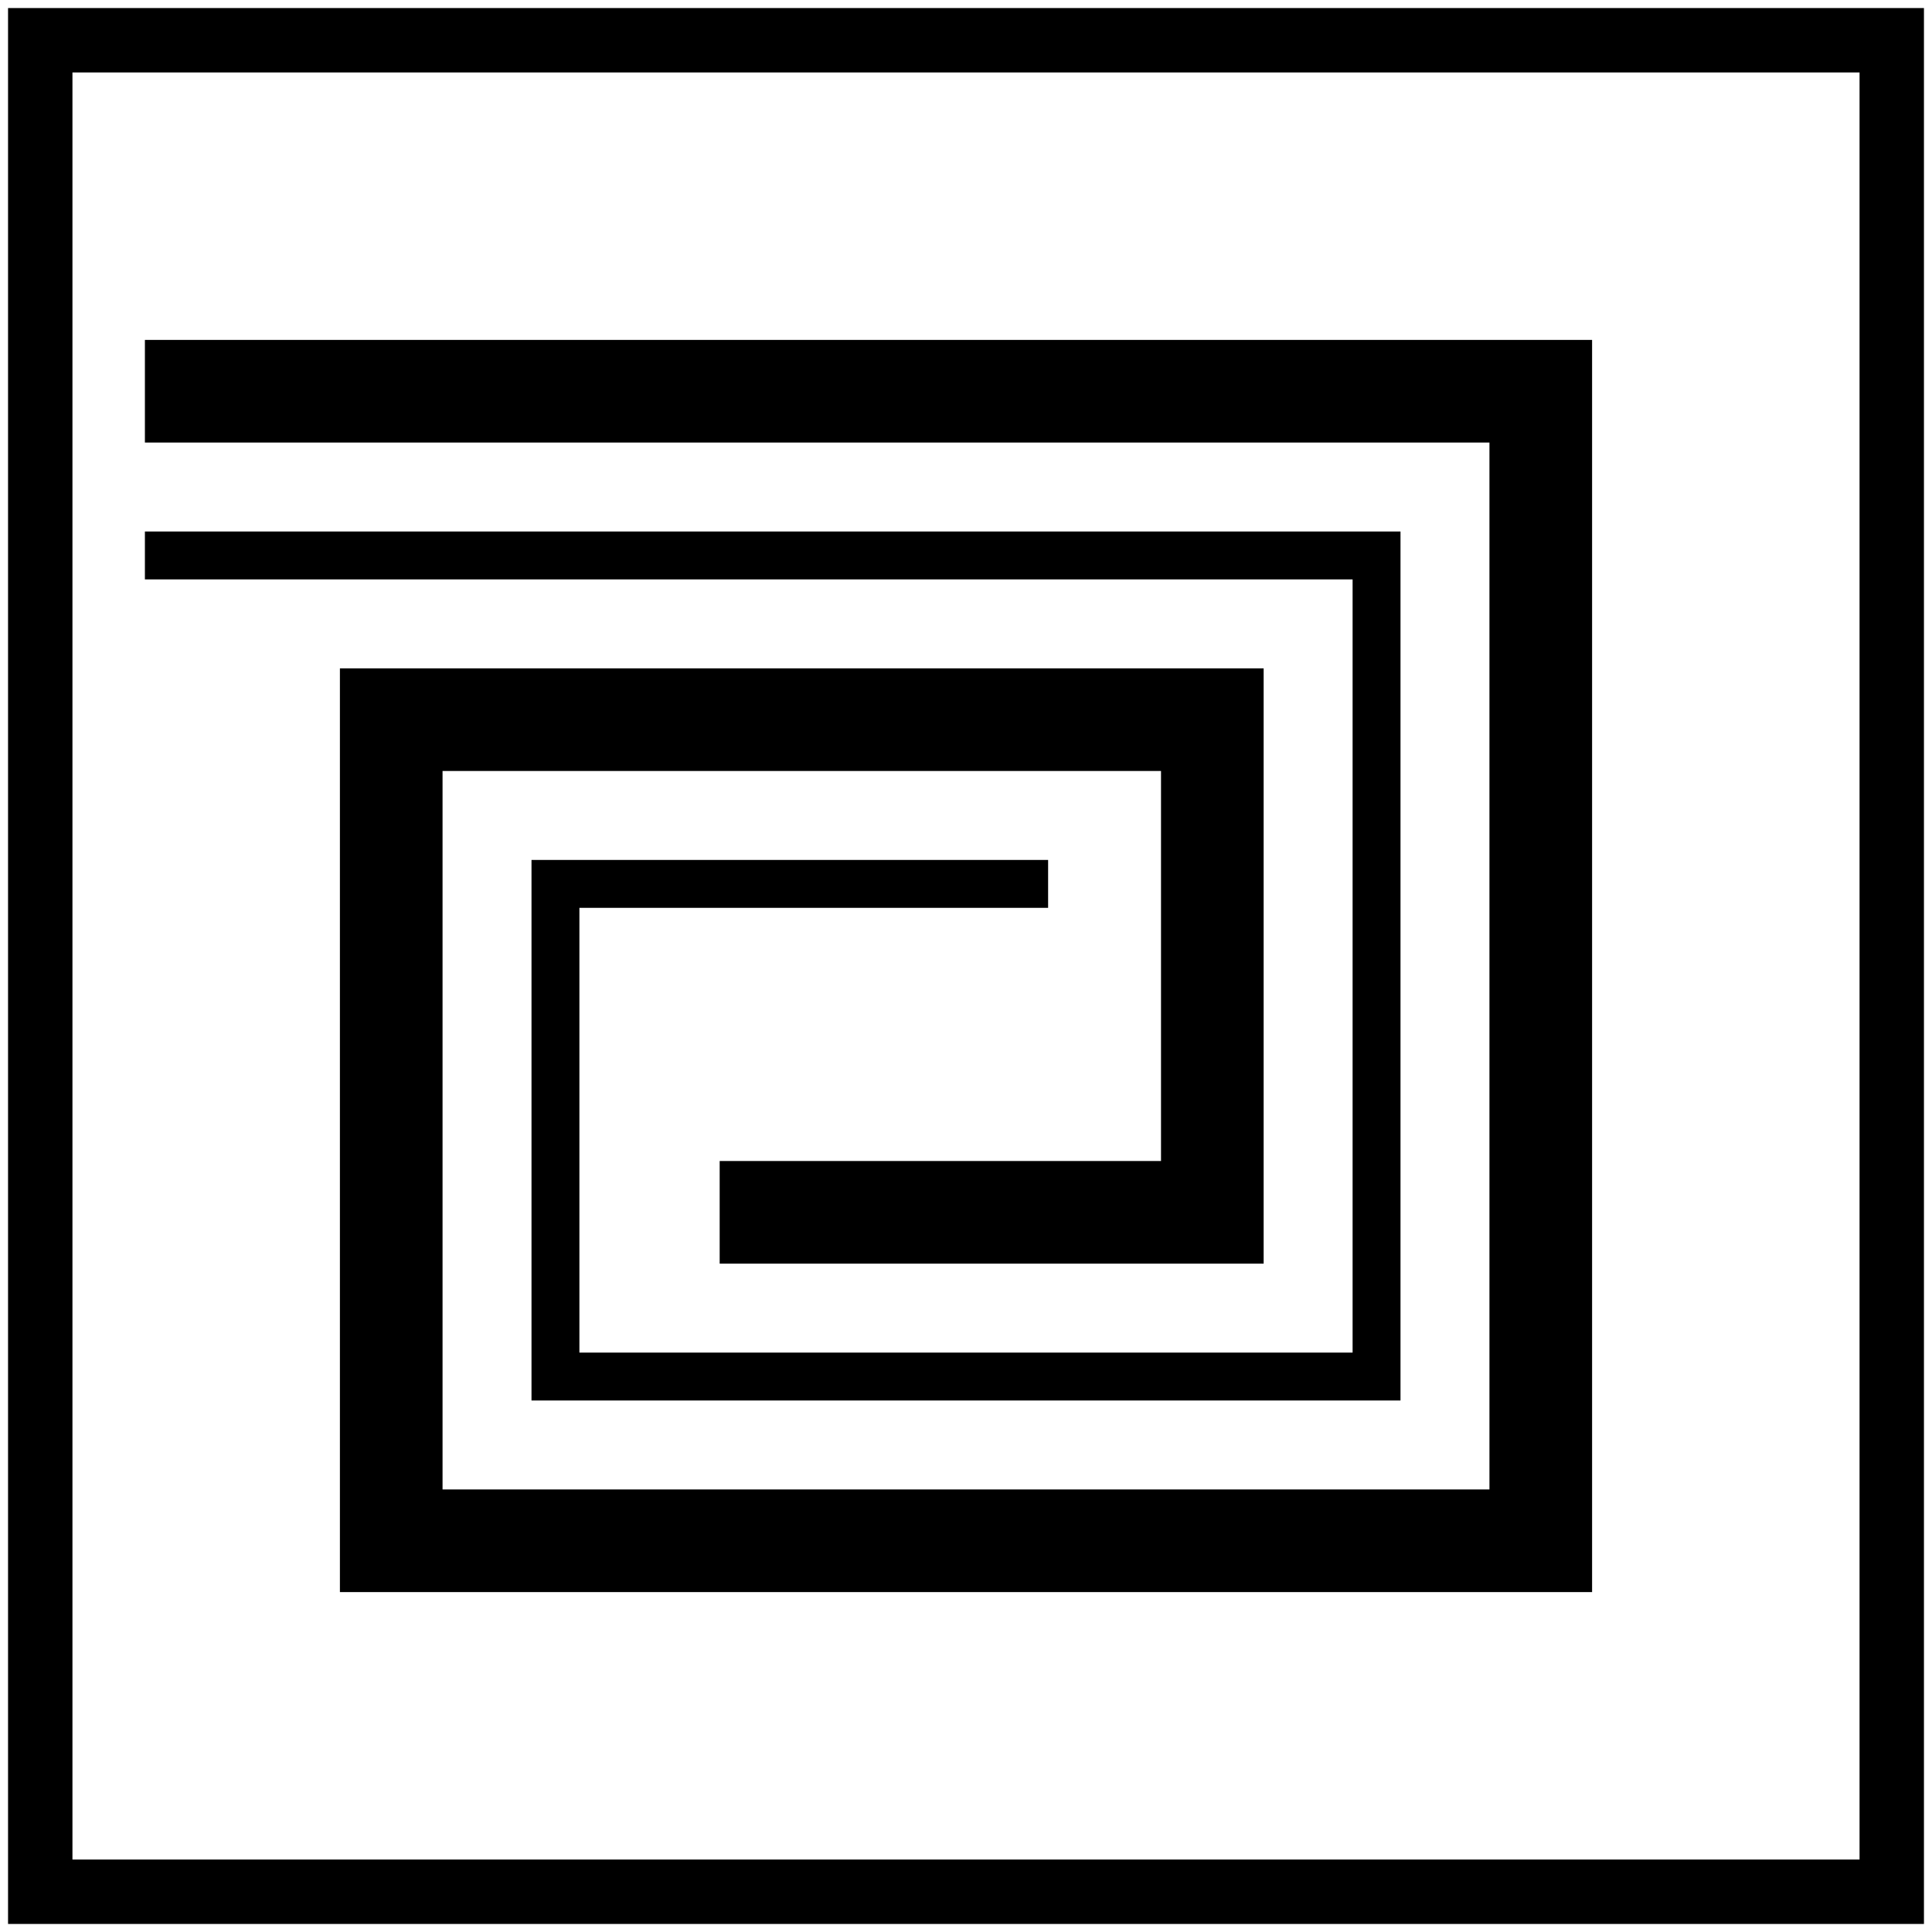
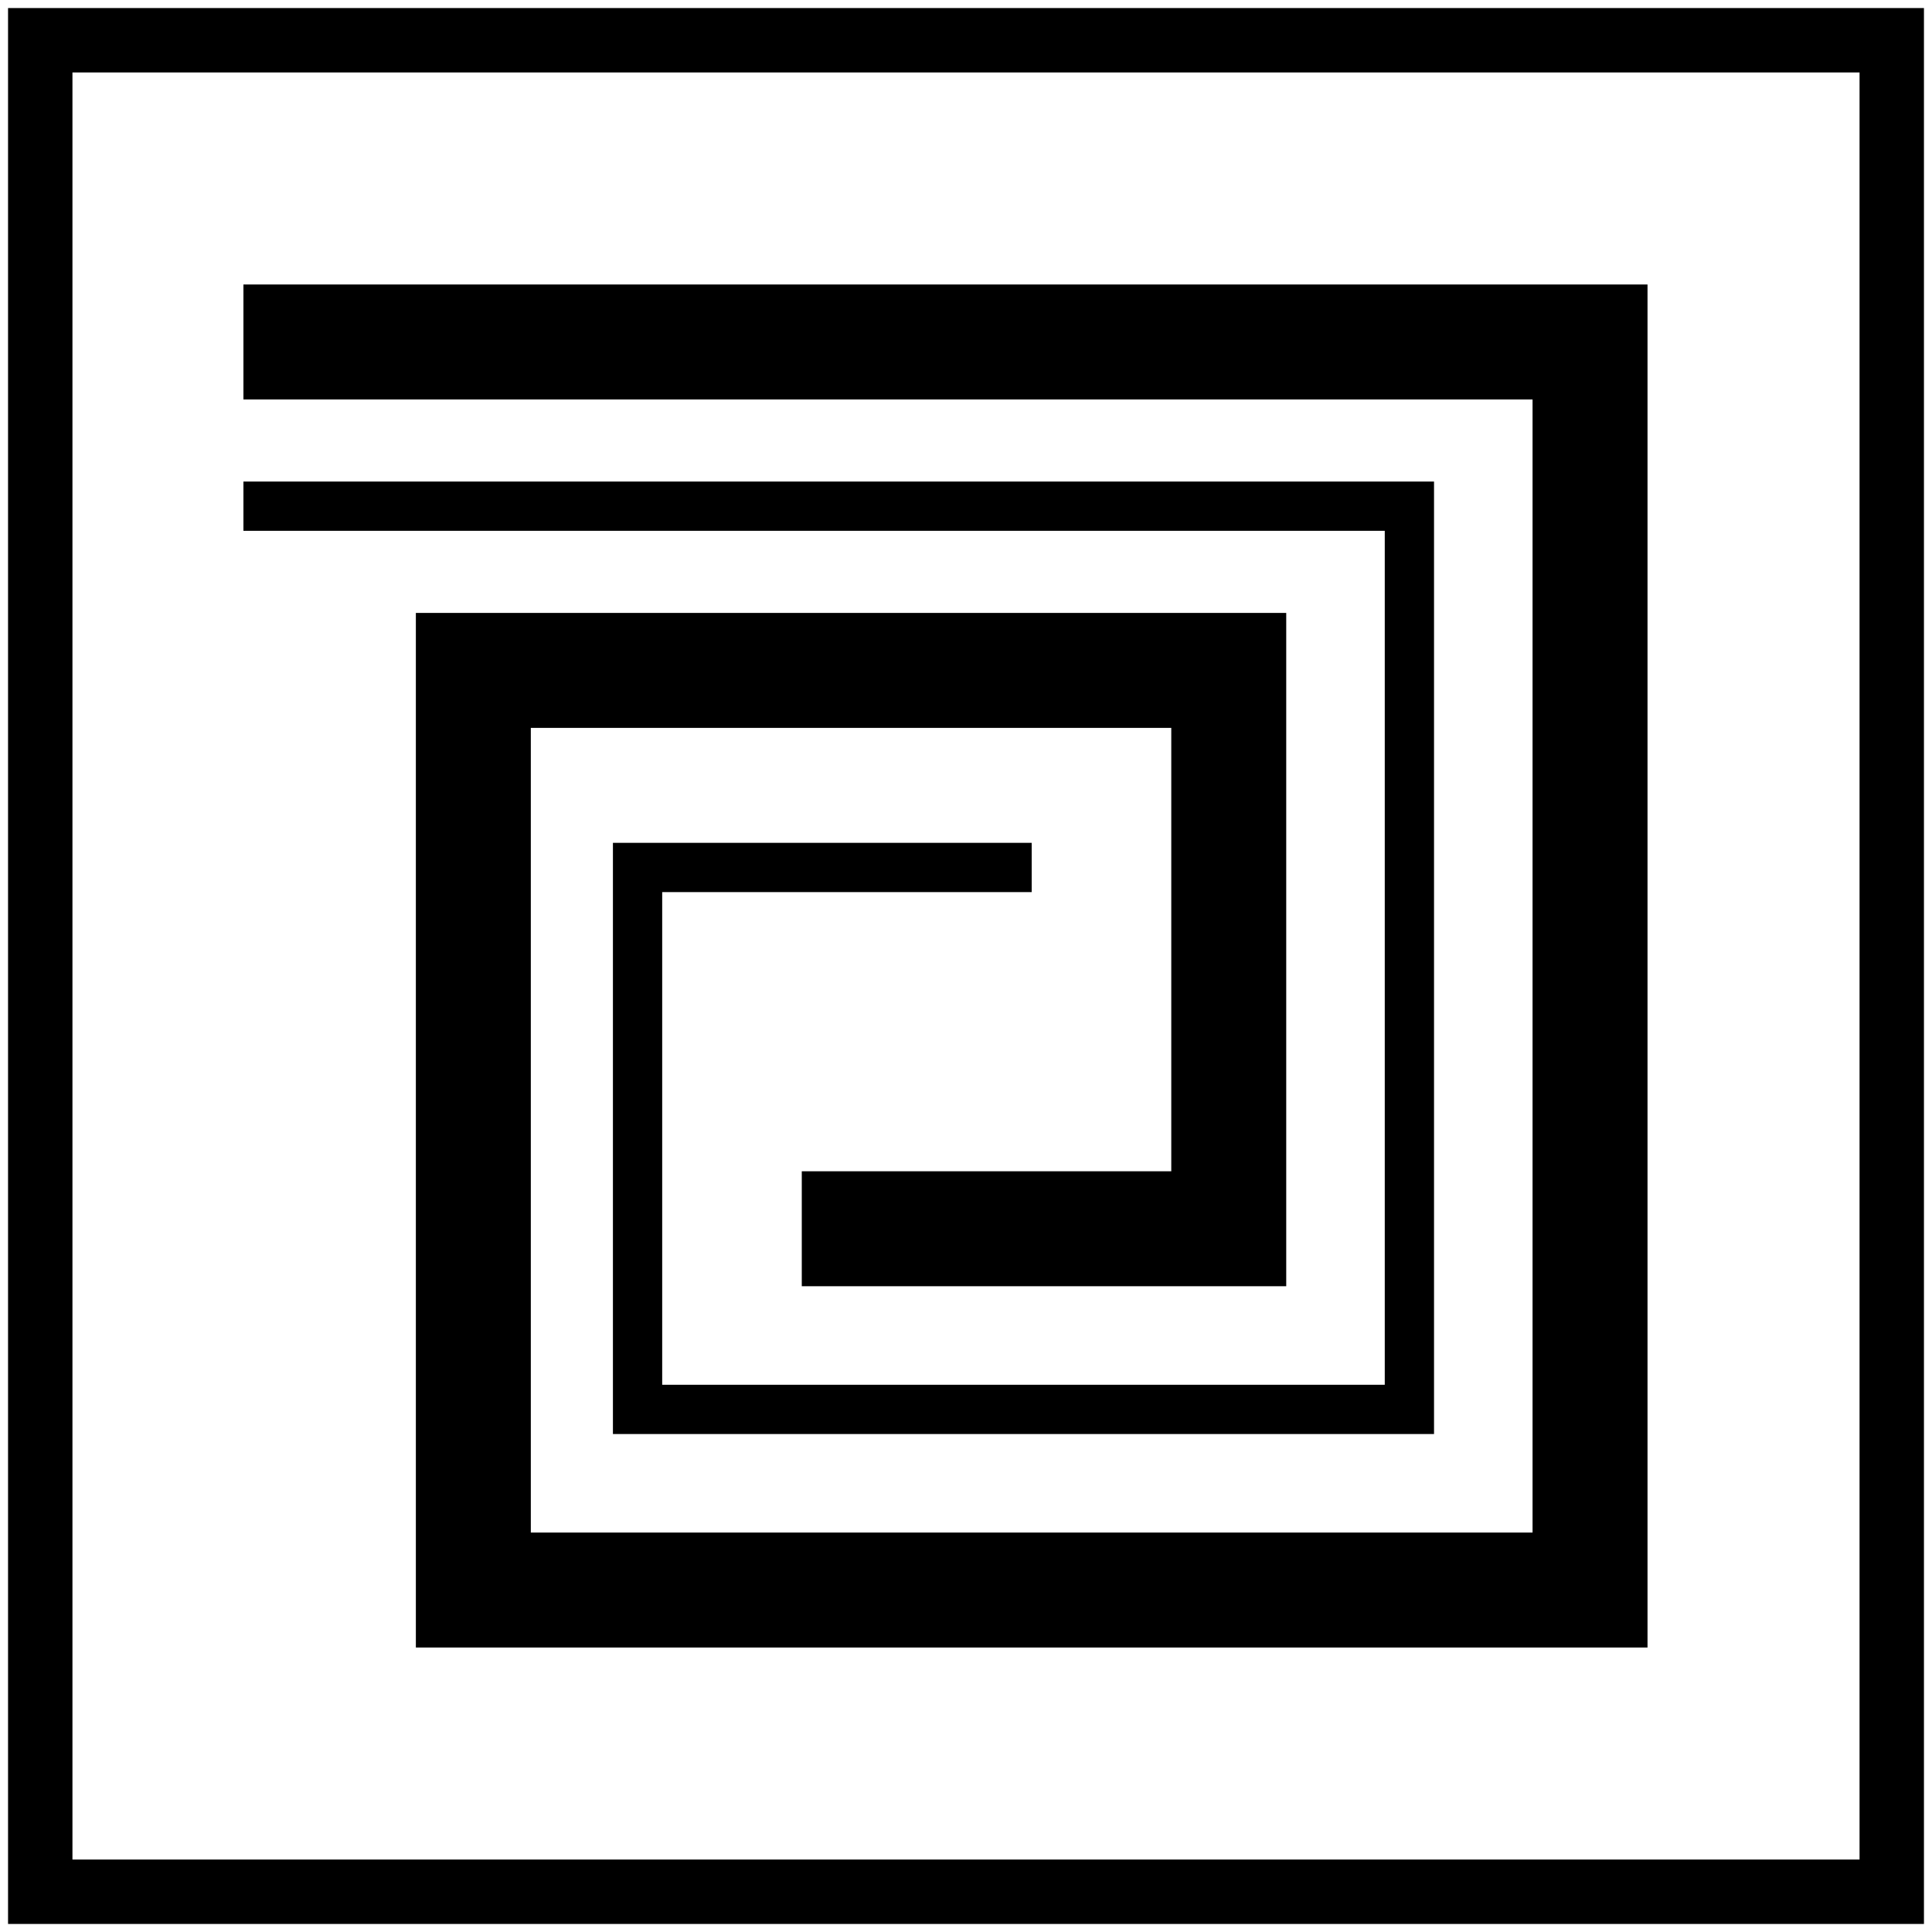
<svg xmlns="http://www.w3.org/2000/svg" viewBox="0 0 240 240" preserveAspectRatio="xMidYMid meet">
  <rect x="5" y="5" width="230" height="230" fill="none" stroke="currentColor" stroke-width="8" data-impression-frame="four-sided" />
  <g transform="translate(18 18) scale(0.85)">
-     <path d="M0 36H204V204H36V84H156V156H84" fill="none" stroke="currentColor" stroke-width="15" stroke-linejoin="miter" stroke-linecap="butt" />
-     <path d="M0 60H180V180H60V108H132" fill="none" stroke="currentColor" stroke-width="7" stroke-linejoin="miter" stroke-linecap="butt" />
+     <g transform="scale(2.4)">
+       <path d="M6 12H88V88H20V32H66V66H40" fill="none" stroke="currentColor" stroke-width="7" stroke-linejoin="miter" stroke-linecap="butt" />
+       <path d="M6 22H77V77H30V44H54" fill="none" stroke="currentColor" stroke-width="3" stroke-linejoin="miter" stroke-linecap="butt" />
+     </g>
  </g>
</svg>
